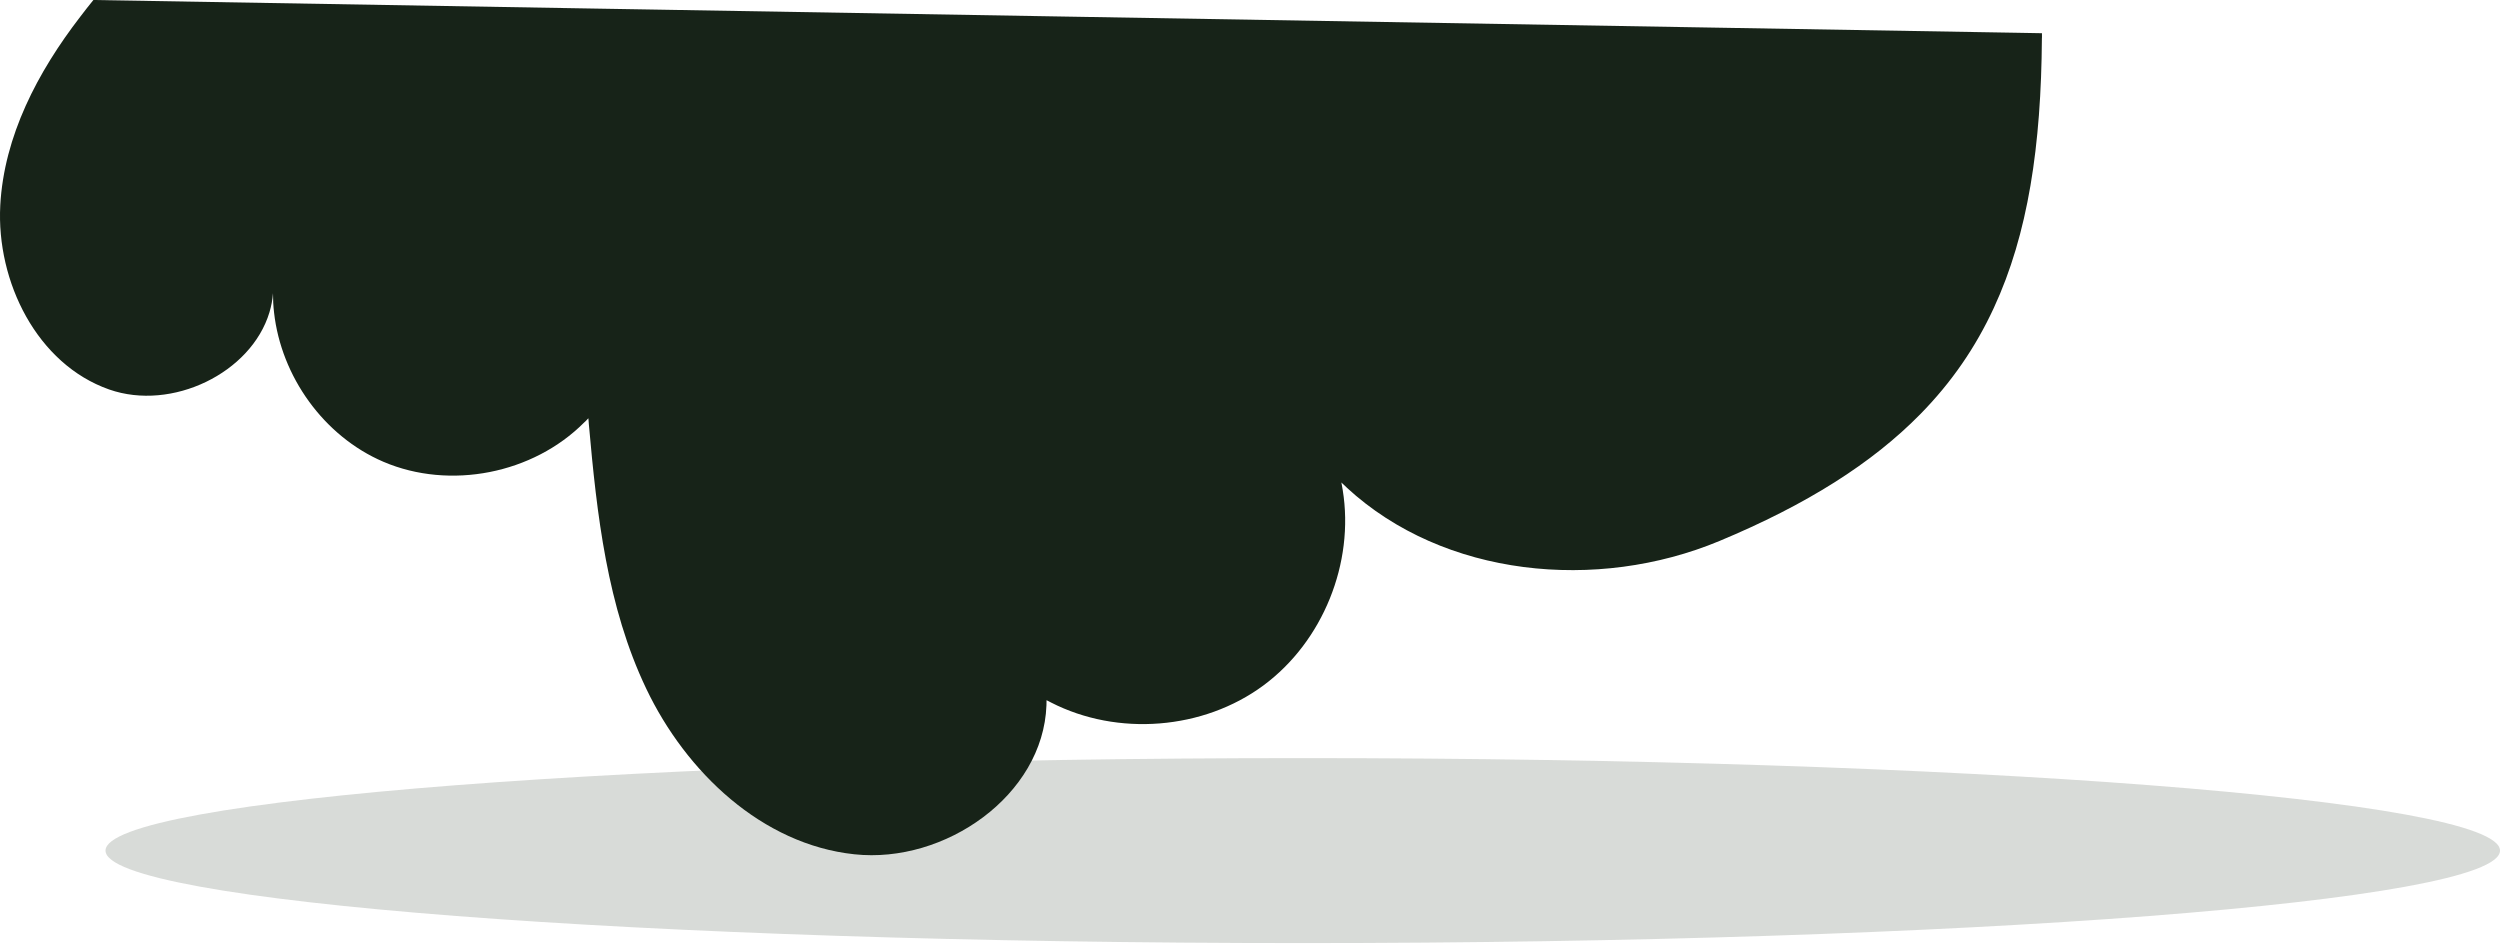
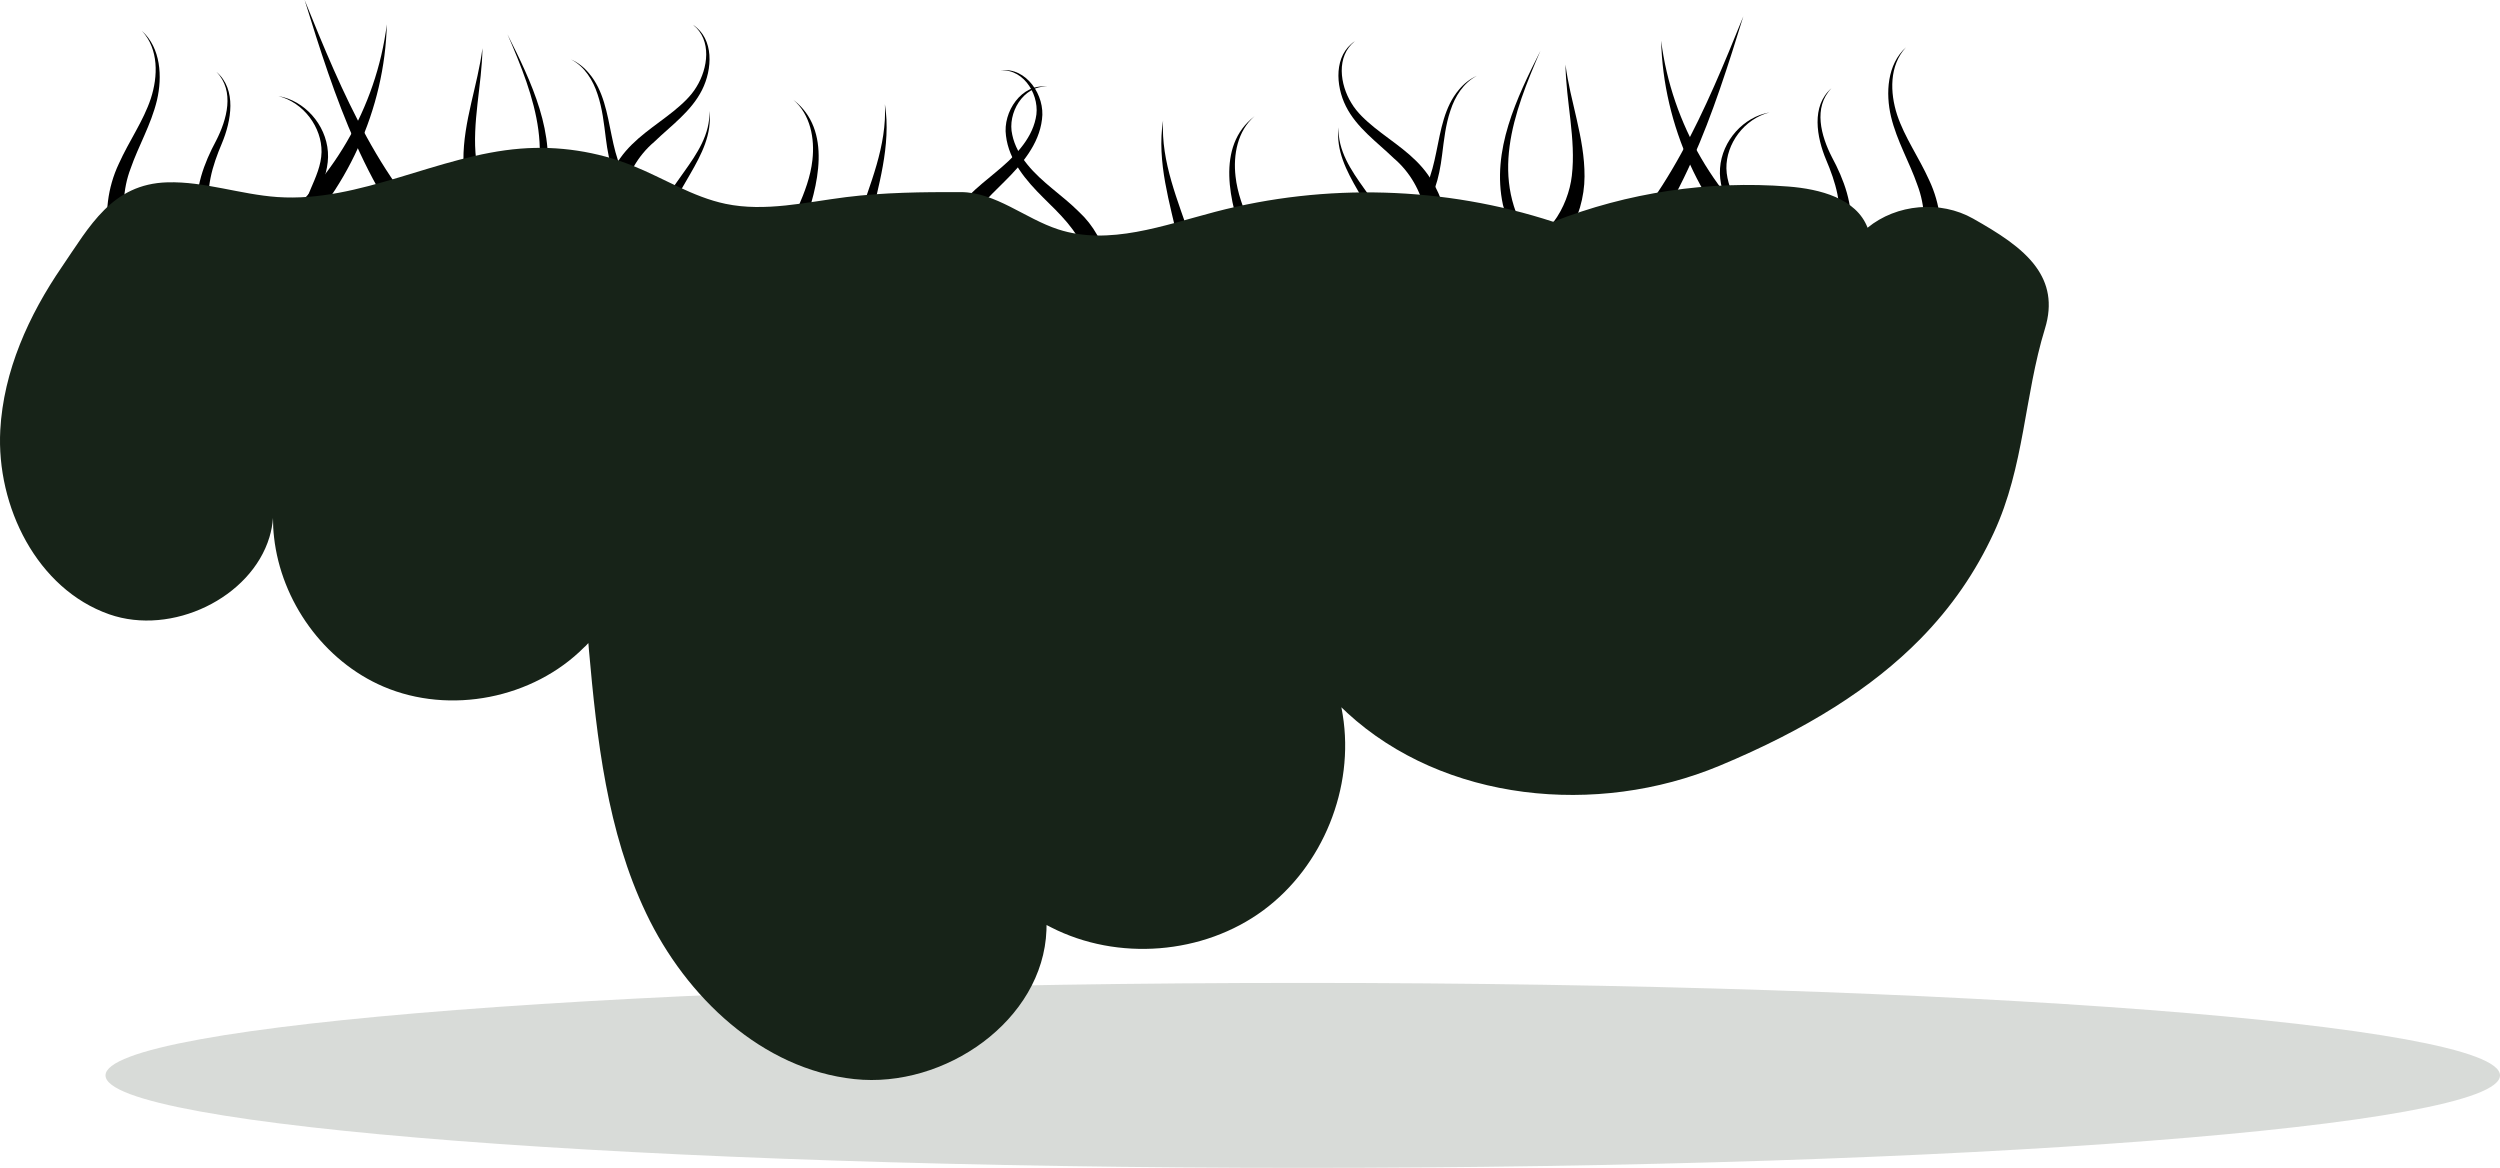
- <svg xmlns="http://www.w3.org/2000/svg" id="Camada_1" data-name="Camada 1" viewBox="0 0 1401.99 528.88">
+ <svg xmlns="http://www.w3.org/2000/svg" id="Camada_1" data-name="Camada 1" viewBox="0 0 1401.99 654.95">
  <defs>
    <style>
      .cls-1 {
        fill: #172318;
      }

      .cls-2 {
        fill: #3d493a;
        opacity: .2;
      }
    </style>
  </defs>
-   <ellipse class="cls-2" cx="730.58" cy="477.01" rx="671.41" ry="51.87" />
-   <path class="cls-1" d="M1145.1,21.43l.03-.62c0-.74,0-1.44-.01-2.18l-13.3-.24L365.7,5.35l-29.7-.5L52.37,0c-2.48,3.04-4.92,6.19-7.33,9.34C21.1,40.4,2.25,76.32.15,115.21c-2.25,42.81,20.64,89.02,61.1,103.22,35.18,12.31,79.62-9.25,89.86-43.29,1.02-3.45,1.73-7.04,1.98-10.72-.01,3.58.17,7.17.59,10.73v.04c3.99,35.95,27.94,69.48,61.35,83.78,37.34,15.96,83.96,6.71,112.55-22.03.57-.48,1.1-1,1.59-1.56.25-.26.53-.52.78-.82.02.35.08.74.1,1.09.04.74.13,1.45.17,2.19v.04c4.5,50.72,10.25,102.35,32.17,148.28,22.35,46.93,65.04,87.41,116.72,92.92,50.72,5.46,105.91-32.96,107.74-83.58.02-.43.04-.85.02-1.28.02-.5.05-1.05.03-1.55.46.25.91.47,1.37.69.38.25.76.42,1.14.6,37.31,19.11,85.39,15.37,119.13-9.58,33.34-24.66,51.09-68.69,44.45-109.58-.18-1.18-.4-2.31-.61-3.49-.07-.24-.09-.51-.16-.75.19.16.37.37.56.53.82.82,1.68,1.6,2.53,2.38v.04c54.45,50.19,140.29,58.46,208.91,29.89,49.01-20.42,85.67-43.64,112.68-71.13,17.57-17.89,31.07-37.61,41.2-59.54,19.31-41.58,26.58-91.12,26.99-151.3Z" />
+   <ellipse class="cls-2" cx="730.58" cy="603.08" rx="671.41" ry="51.87" />
+   <g>
+     <path d="M149.28,130.53c36.26-27.02,61.75-70.02,67.65-116.88-1.16,47.21-22.26,94.57-58.53,127.86-7.49,6.49-16.89-4.78-9.12-10.98h0Z" />
+     <path d="M298.62,142.55c-24.94-3.15-38.71-29.99-38.74-52.73-.06-11.02,2.02-21.59,4.35-31.88,2.34-10.3,4.99-20.44,6.33-30.9-.27,20.68-5.98,41.85-3.56,62.35,1.94,17.33,14.3,38.66,32.75,38.92,10.27.35,9.1,15.48-1.14,14.23h0Z" />
+     <path d="M246.46,152.32C205.7,110.89,187.58,54.02,170.83,0c10.59,26.17,21.35,52.37,34.85,76.91,13.44,24.48,29.86,47.32,50.54,64.99,7.27,6.6-2.65,17.26-9.76,10.42h0Z" />
+     <path d="M342.01,150.46c-9.11-19.79-6.86-43.99,5.71-61.64,7.97-11.31,19.74-18.17,30.04-26.5,4.92-4.04,9.67-8.29,12.84-13.62,6.4-10.32,8.77-26.24-1.93-34.76,11.89,7.88,10.83,24.96,5.06,36.46-6.05,12.11-17.5,20.12-26.83,29.15-18.4,15.59-24.37,43.42-12.2,64.37,4.64,8.65-8.3,15.39-12.69,6.53h0Z" />
+     <path d="M466.44,147.21c-22.84-6.32-63.68-17.44-86.09-23.63-27.98-6.02-37.16-18.01-40.58-45.87-1.08-8.51-1.95-16.83-4.65-24.82-2.55-7.89-7.23-15.55-14.89-19.56,3.9,1.71,7.34,4.46,10.08,7.78,16.36,19.26,7.9,51.73,28.99,67.45,9.9,6.23,24.07,6.94,35.4,9.72,15.99,3.21,58.54,11.74,75.03,15.05,9.43,2.16,6.23,16.19-3.29,13.89h0Z" />
+     <path d="M479.52,197.44c-11.63-23.22-6.44-49.17,1.07-72.09,7.22-21.95,16.87-43.39,15.66-66.92,1.84,11.48.86,23.34-1.2,34.83-3.98,22.38-12.14,44.66-11.39,67.33.29,10.91,2.79,21.44,8.28,29.83,5.2,8.55-7.73,15.92-12.42,7.03h0Z" />
+     <path d="M530.14,170.63c-8.84-21.03-2.98-45.95,13.27-60.99,9.49-9.47,20.72-16.35,29-26.62,3.97-4.9,7.15-10.46,8.41-16.59,2.86-11.95-6-27.7-19.59-26.99,14.38-1.89,25.02,14.21,23.11,27.53-1.64,13.95-11.39,25.28-20.89,34.69-9.43,9.31-18.98,18.31-22.65,29.45-3.9,11.07-2.91,23.68,2.28,33.52,4.35,8.86-8.95,15.1-12.95,6h0Z" />
+     <path d="M454.87,199.45c-20.64-10.12-24.36-37.11-17.86-56.91,5.31-18.03,16.56-34.27,18.59-52.82,1.37-12.02-1.09-25.53-10.71-33.75,22.14,17.03,13.83,48.78,5.69,71.12-3.84,11.8-7.35,23.63-5.81,34.77,1.31,10.24,5.92,20.81,15.87,24.54,9.04,3.82,3.19,17.17-5.77,13.06h0Z" />
+     <path d="M388.22,206.37c-12.88-22.36-27.05-47.87-22.52-74.95,2.16-13.34,10.27-24.37,17.83-34.91,7.28-10.19,14.78-21.21,14.31-34.28,3.05,25.98-23.74,45.5-25.07,70.15-1.69,24.82,13.57,46.54,27.41,66.21,5.5,8.14-6.7,16.16-11.97,7.78h0Z" />
+     <path d="M316.23,233.39c-28.59-30.12-53.22-66.98-26.46-107.14,23.98-34.84,10.14-71.78-5.19-106.99,13.34,26.5,27.64,55.97,21.06,86.48-7.83,29.58-27.6,41.3-13.13,74.97,7.36,16.85,20.84,29.88,34,42.79,6.72,6.91-3.54,16.94-10.29,9.89h0Z" />
+     <path d="M235.71,183.32c-14.03-3.82-29.09-7.82-42.36-16.48-13.21-8.66-23.87-22.84-24.53-39.12-.96-15.19,11.21-27.84,11.5-42.43.22-13.77-9.94-27.77-24.18-31.4,14.48,2.46,26.65,15.81,27.75,31.29.61,7.85-2.13,15.28-4.44,22.09-9.22,21.13.32,39.86,19.45,50.41,11.87,6.45,25.72,9.1,39.98,11.72,9.56,2.03,6.42,16.21-3.16,13.92h0Z" />
+     <path d="M172.14,178c-31.42-.59-59.43-26.39-61.42-57.41-1.72-14.68,3.74-29.19,10.46-41.66,6.04-11.79,10.62-27.85.23-38.59,11.54,9.88,8.22,27.62,3.05,40-5.4,12.7-9.36,25.71-6.66,39.35,3.84,25.98,28.62,45.7,54.22,44.03,9.87-.22,10.04,14.31.12,14.27h0Z" />
+     <path d="M80.88,173.62c-20.99-21.38-26.96-54.98-14.24-81.8,5.78-12.84,13.76-23.93,17.94-36.55,4.05-12.42,4.51-27.7-4.96-37.92,10.58,9.57,11.49,25.69,8.4,38.87-3.29,13.71-10.46,25.79-14.76,38.25-9.02,23.63-1.68,52.6,17.38,68.74,7.27,6.59-2.66,17.27-9.76,10.41h0Z" />
+   </g>
+   <g>
+     <path d="M999.21,139.7c-36.26-27.02-61.75-70.02-67.65-116.88,1.16,47.21,22.26,94.57,58.53,127.86,7.49,6.49,16.89-4.78,9.12-10.98h0Z" />
+     <path d="M849.86,151.71c24.94-3.15,38.71-29.99,38.74-52.73.06-11.02-2.02-21.59-4.35-31.88-2.34-10.3-4.99-20.44-6.33-30.9.27,20.68,5.98,41.85,3.56,62.35-1.94,17.33-14.3,38.66-32.75,38.92-10.27.35-9.1,15.48,1.14,14.23h0Z" />
+     <path d="M902.03,161.48c40.76-41.43,58.88-98.3,75.63-152.32-10.59,26.17-21.35,52.37-34.85,76.91-13.44,24.48-29.86,47.32-50.54,64.99-7.27,6.6,2.65,17.26,9.76,10.42h0Z" />
+     <path d="M806.48,159.62c9.11-19.79,6.86-43.99-5.71-61.64-7.97-11.31-19.74-18.17-30.04-26.5-4.92-4.04-9.67-8.29-12.84-13.62-6.4-10.32-8.77-26.24,1.93-34.76-11.89,7.88-10.83,24.96-5.06,36.46,6.05,12.11,17.5,20.12,26.83,29.15,18.4,15.59,24.37,43.42,12.2,64.37-4.64,8.65,8.3,15.39,12.69,6.53h0Z" />
+     <path d="M682.05,156.38c22.84-6.32,63.68-17.44,86.09-23.63,27.98-6.02,37.16-18.01,40.58-45.87,1.08-8.51,1.95-16.83,4.65-24.82,2.55-7.89,7.23-15.55,14.89-19.56-3.9,1.71-7.34,4.46-10.08,7.78-16.36,19.26-7.9,51.73-28.99,67.45-9.9,6.23-24.07,6.94-35.4,9.72-15.99,3.21-58.54,11.74-75.03,15.05-9.43,2.16-6.23,16.19,3.29,13.89h0Z" />
+     <path d="M668.97,206.6c11.63-23.22,6.44-49.17-1.07-72.09-7.22-21.95-16.87-43.39-15.66-66.92-1.84,11.48-.86,23.34,1.2,34.83,3.98,22.38,12.14,44.66,11.39,67.33-.29,10.91-2.79,21.44-8.28,29.83-5.2,8.55,7.73,15.92,12.42,7.03h0Z" />
+     <path d="M618.35,179.79c8.84-21.03,2.98-45.95-13.27-60.99-9.49-9.47-20.72-16.35-29-26.62-3.97-4.9-7.15-10.46-8.41-16.59-2.86-11.95,6-27.7,19.59-26.99-14.38-1.89-25.02,14.21-23.11,27.53,1.64,13.95,11.39,25.28,20.89,34.69,9.43,9.31,18.98,18.31,22.65,29.45,3.9,11.07,2.91,23.68-2.28,33.52-4.35,8.86,8.95,15.1,12.95,6h0Z" />
+     <path d="M693.61,208.61c20.64-10.12,24.36-37.11,17.86-56.91-5.31-18.03-16.56-34.27-18.59-52.82-1.37-12.02,1.09-25.53,10.71-33.75-22.14,17.03-13.83,48.78-5.69,71.12,3.84,11.8,7.35,23.63,5.81,34.77-1.31,10.24-5.92,20.81-15.87,24.54-9.04,3.82-3.19,17.17,5.77,13.06h0Z" />
+     <path d="M760.27,215.53c12.88-22.36,27.05-47.87,22.52-74.95-2.16-13.34-10.27-24.37-17.83-34.91-7.28-10.19-14.78-21.21-14.31-34.28-3.05,25.98,23.74,45.5,25.07,70.15,1.69,24.82-13.57,46.54-27.41,66.21-5.5,8.14,6.7,16.16,11.97,7.78h0Z" />
+     <path d="M832.26,242.55c28.59-30.12,53.22-66.98,26.46-107.14-23.98-34.84-10.14-71.78,5.19-106.99-13.34,26.5-27.64,55.97-21.06,86.48,7.83,29.58,27.6,41.3,13.13,74.97-7.36,16.85-20.84,29.88-34,42.79-6.72,6.91,3.54,16.94,10.29,9.89h0Z" />
+     <path d="M912.77,192.48c14.03-3.82,29.09-7.82,42.36-16.48,13.21-8.66,23.87-22.84,24.53-39.12.96-15.19-11.21-27.84-11.5-42.43-.22-13.77,9.94-27.77,24.18-31.4-14.48,2.46-26.65,15.81-27.75,31.29-.61,7.85,2.13,15.28,4.44,22.09,9.22,21.13-.32,39.86-19.45,50.41-11.87,6.45-25.72,9.1-39.98,11.72-9.56,2.03-6.42,16.21,3.16,13.92h0Z" />
+     <path d="M976.35,187.16c31.42-.59,59.43-26.39,61.42-57.41,1.72-14.68-3.74-29.19-10.46-41.66-6.04-11.79-10.62-27.85-.23-38.59-11.54,9.88-8.22,27.62-3.05,40,5.4,12.7,9.36,25.71,6.66,39.35-3.84,25.98-28.62,45.7-54.22,44.03-9.87-.22-10.04,14.31-.12,14.27h0Z" />
+     <path d="M1067.61,182.79c20.99-21.38,26.96-54.98,14.24-81.8-5.78-12.84-13.76-23.93-17.94-36.55-4.05-12.42-4.51-27.7,4.96-37.92-10.58,9.57-11.49,25.69-8.4,38.87,3.29,13.71,10.46,25.79,14.76,38.25,9.02,23.63,1.68,52.6-17.38,68.74-7.27,6.59,2.66,17.27,9.76,10.41h0Z" />
+   </g>
+   <path class="cls-1" d="M1141.84,149.74c-7.92-10.97-21.46-19.29-35.34-27.15-18.31-10.37-42.91-8.24-59.17,5.12-6.31-16.47-26.8-21.73-44.39-23.1-44.72-3.49-90.21,3.32-131.94,19.75-60.91-19.86-127.54-21.81-189.51-5.57-29,7.6-59.5,19.12-88.02,9.85-18.73-6.09-35.03-20.86-54.73-20.91-21.44-.05-42.94.15-64.21,2.81-22.53,2.83-45.42,8.41-67.65,3.77-18.48-3.86-34.75-14.46-52.28-21.46-19.8-7.9-41.42-11.18-62.67-9.5-46.41,3.66-89.91,30.34-136.35,27.15-20.74-1.43-40.93-8.83-61.71-8.25-31.11.87-43.64,24.71-59.16,47.4C16.12,176.79,1.95,208.03.15,241.28c-2.25,42.81,20.64,89.02,61.1,103.22,35.18,12.31,79.62-9.25,89.86-43.29,1.02-3.45,1.73-7.04,1.98-10.72-.01,3.58.17,7.17.59,10.73v.04c3.99,35.95,27.94,69.48,61.35,83.78,37.34,15.96,83.96,6.71,112.55-22.03.57-.48,1.1-1,1.59-1.56.25-.26.53-.52.78-.82.02.35.08.74.1,1.09.04.74.13,1.45.17,2.19v.04c4.5,50.72,10.25,102.35,32.17,148.28,22.35,46.93,65.04,87.41,116.72,92.92,50.72,5.46,105.91-32.96,107.74-83.58.02-.43.04-.85.02-1.28.02-.5.05-1.05.03-1.55.46.25.91.47,1.37.69.38.25.76.42,1.14.6,37.31,19.11,85.39,15.37,119.13-9.58,33.34-24.66,51.09-68.69,44.45-109.58-.18-1.18-.4-2.31-.61-3.49-.07-.24-.09-.51-.16-.75.19.16.37.37.56.53.82.82,1.68,1.6,2.53,2.38v.04c54.45,50.19,140.29,58.46,208.91,29.89,49.01-20.42,85.67-43.64,112.68-71.13,17.57-17.89,31.07-37.61,41.2-59.54,17.23-37.12,17.06-76.65,28.7-114.49,4.39-14.26,1.69-25.35-4.97-34.57Z" />
</svg>
